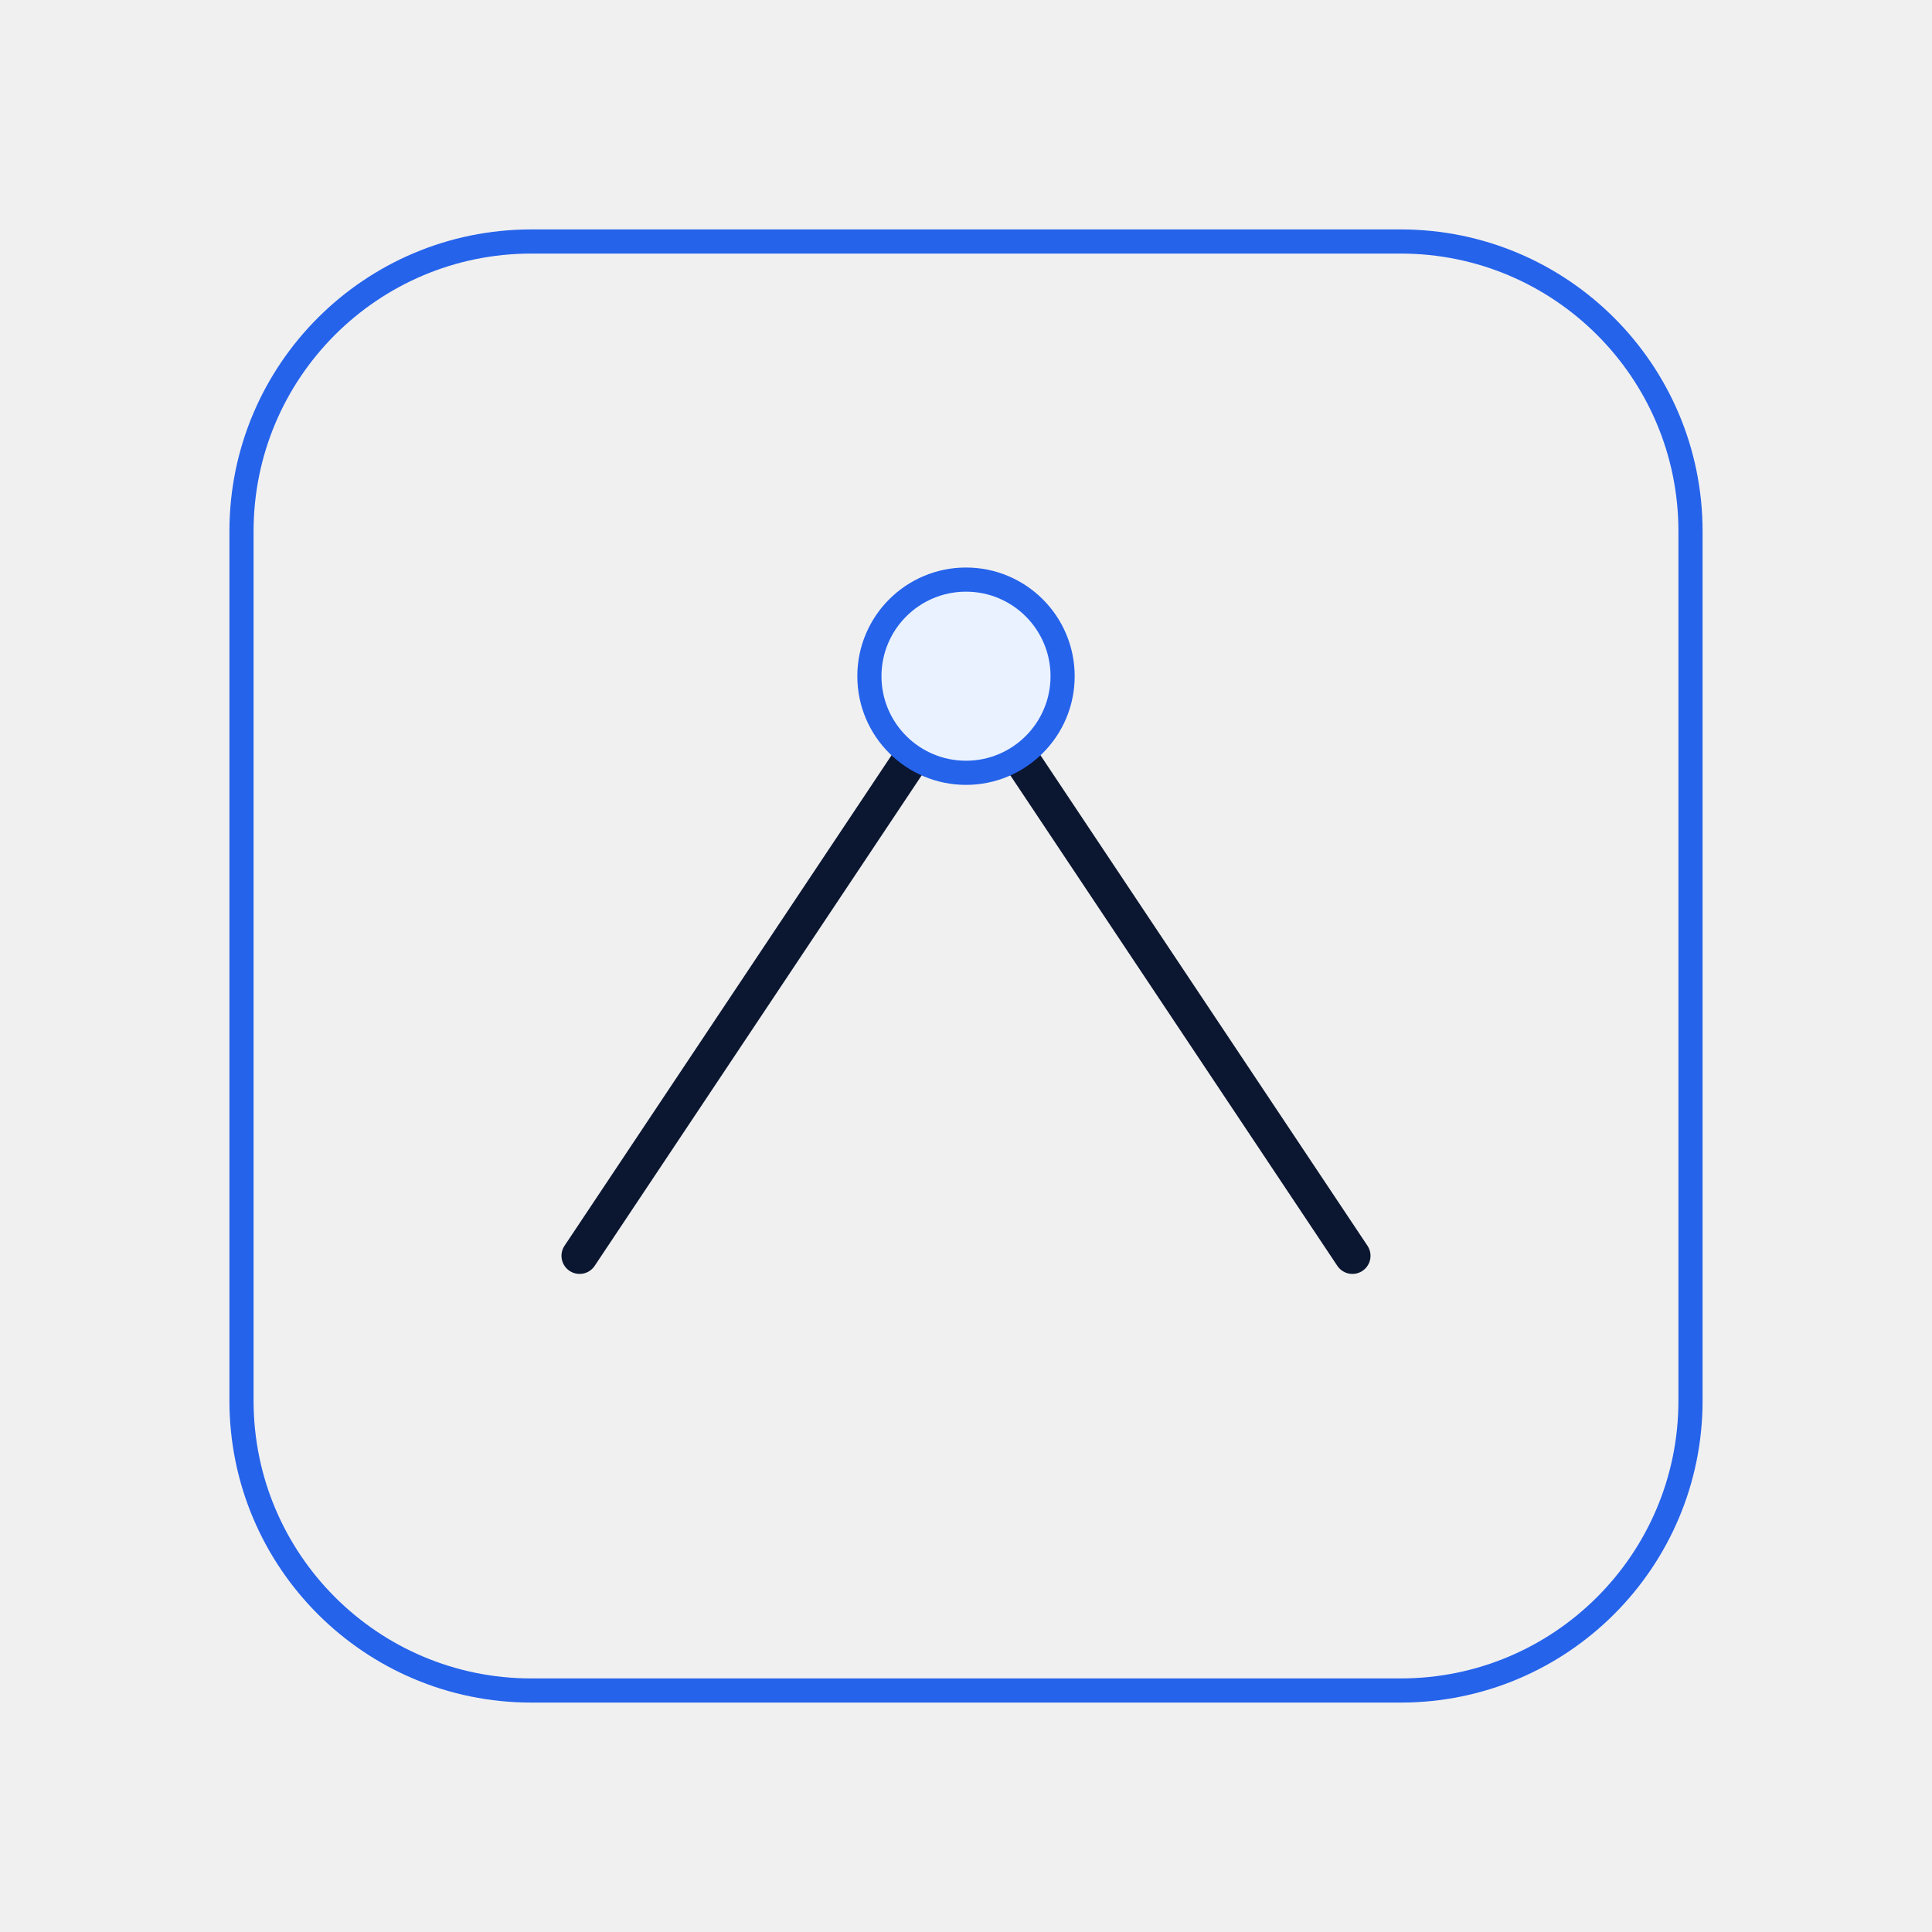
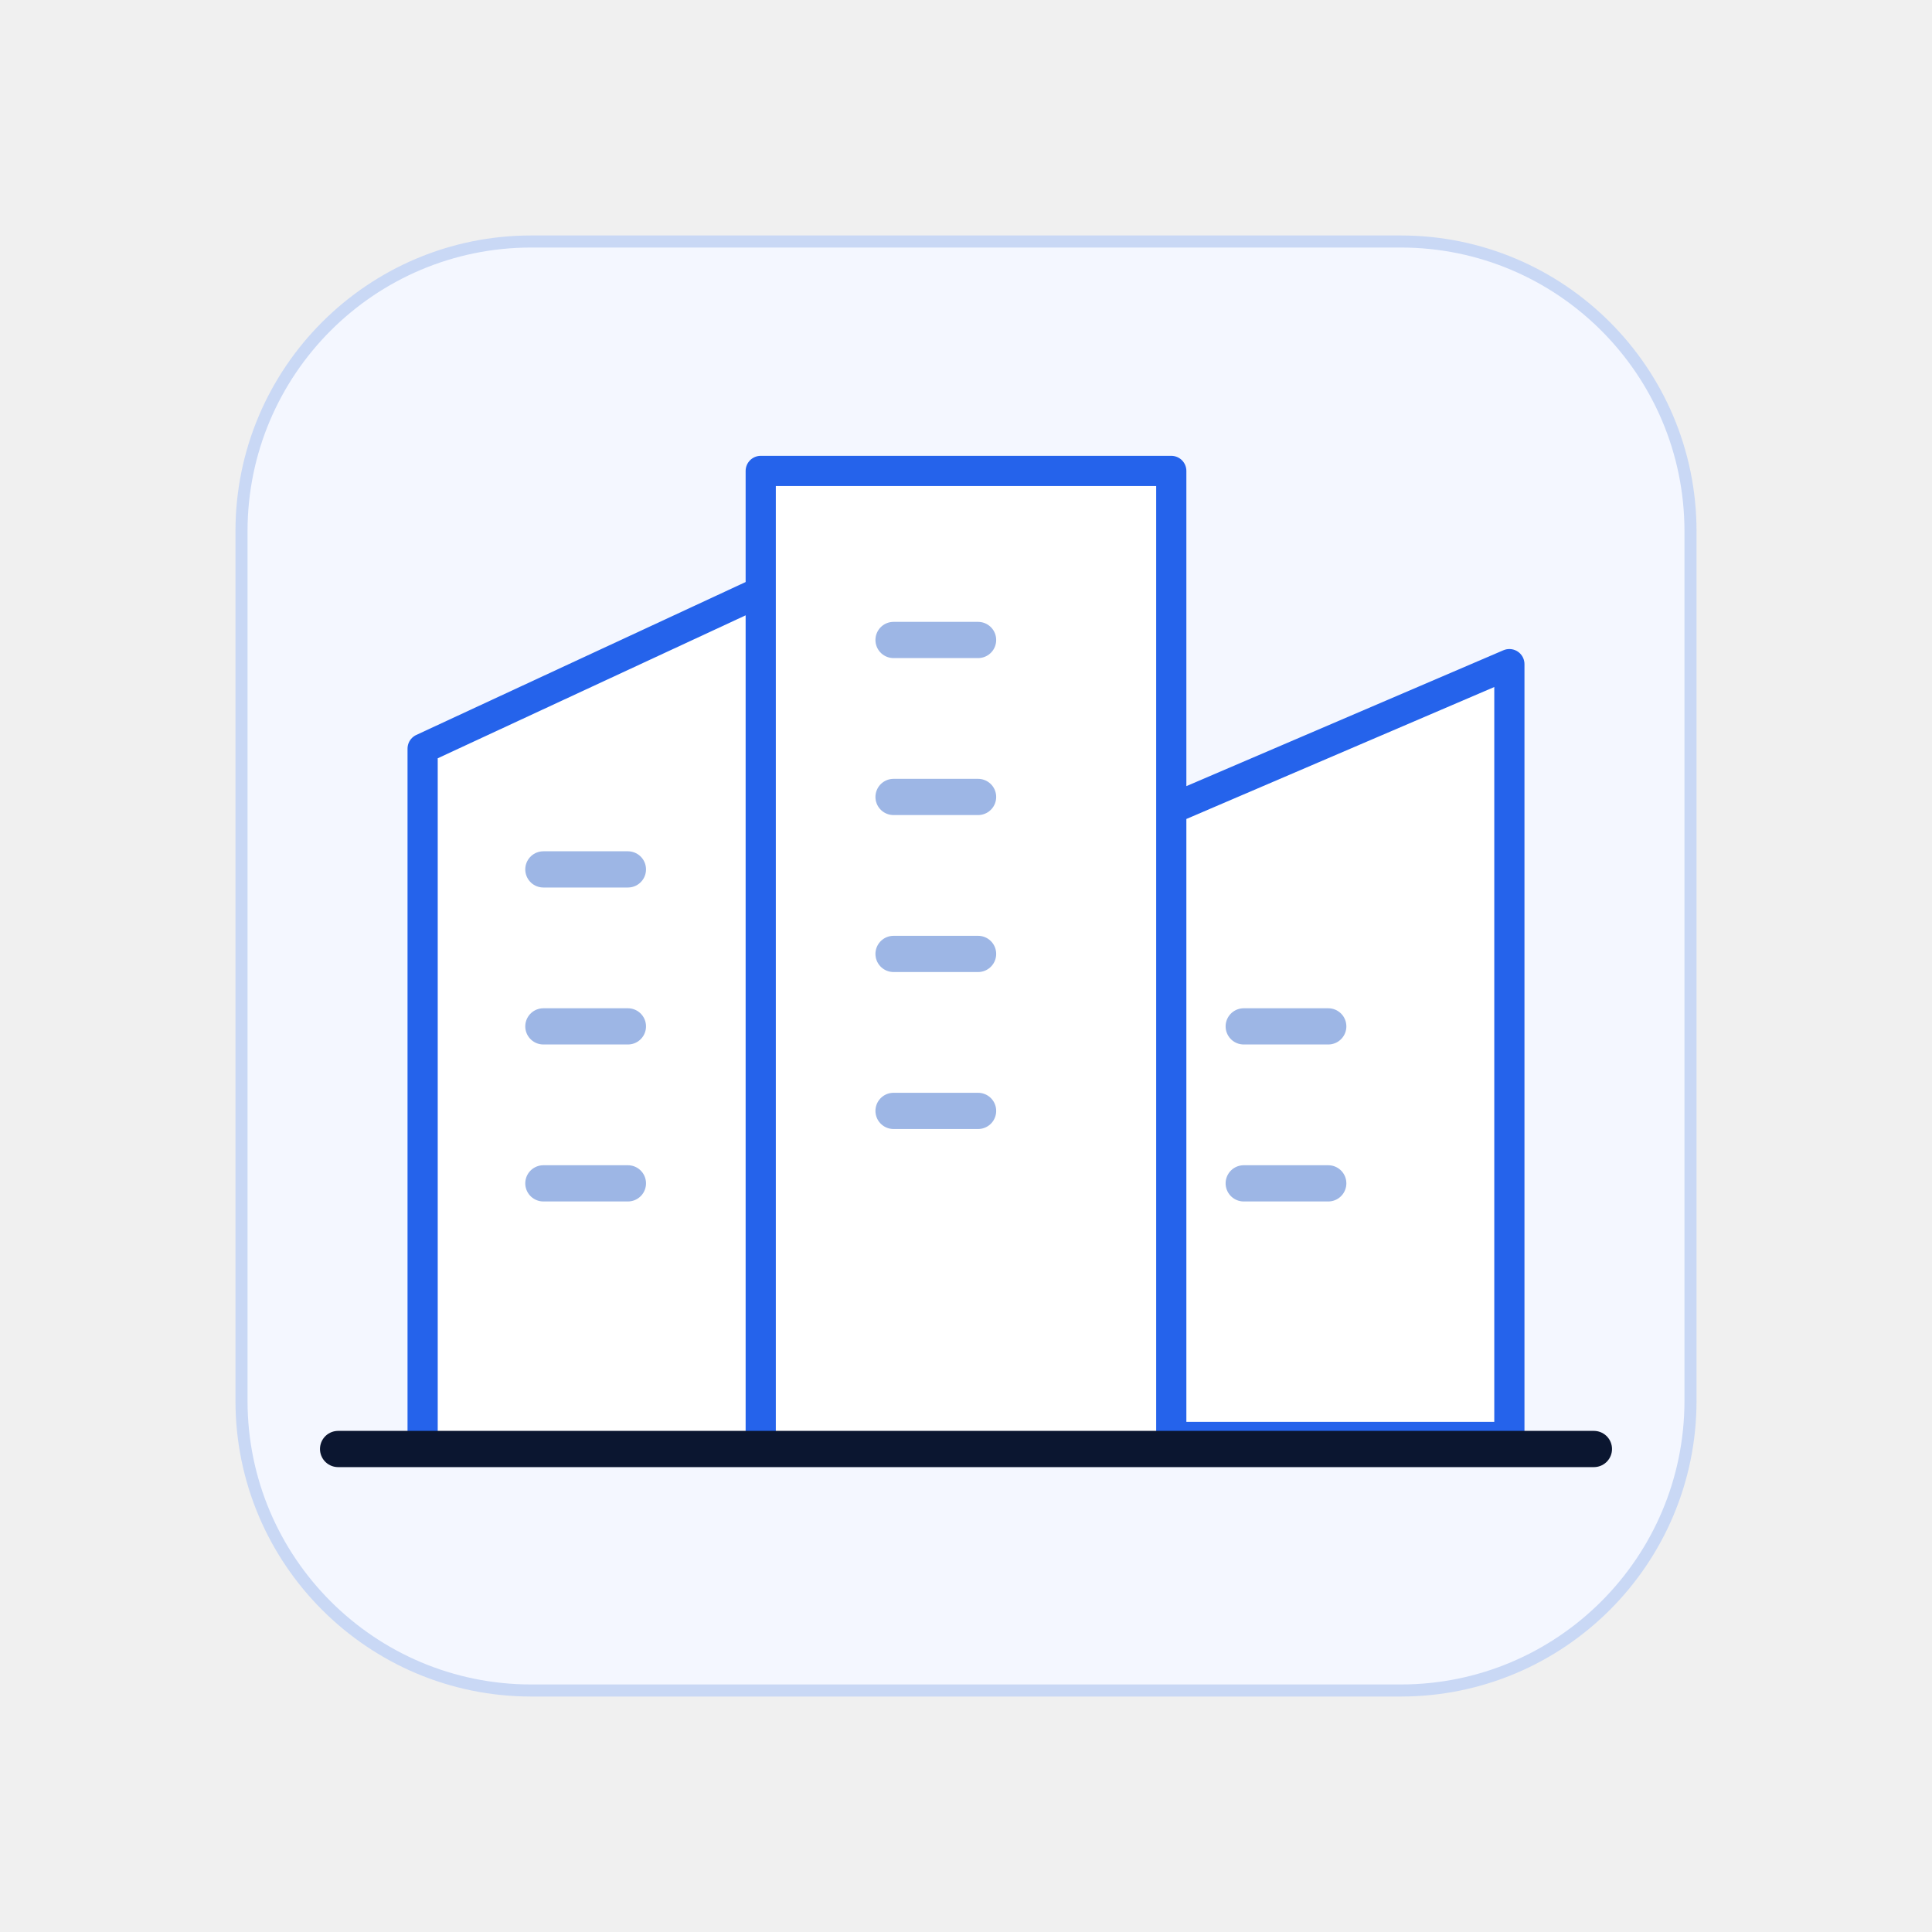
- <svg xmlns="http://www.w3.org/2000/svg" width="160" height="160" viewBox="0 0 160 160" fill="none">
-   <rect x="20" y="20" width="120" height="120" rx="24" stroke="#2563EB" stroke-width="2" />
-   <path d="M48 104L80 56L112 104" stroke="#0B1630" stroke-width="3" stroke-linecap="round" stroke-linejoin="round" />
-   <circle cx="80" cy="56" r="8" fill="#EAF2FF" stroke="#2563EB" stroke-width="2" />
+ <svg xmlns="http://www.w3.org/2000/svg" viewBox="0 0 160 160" fill="none">
+   <rect x="20" y="20" width="120" height="120" rx="24" fill="#F4F7FF" stroke="#C9D8F5" />
+   <path d="M35 119V62l28-13v70M63 119V39h34v80M97 119V67l28-12v64Z" fill="white" stroke="#2563EB" stroke-width="2.5" stroke-linejoin="round" />
+   <path d="M45 72h7m-7 13h7m-7 13h7m22-45h7m-7 13h7m-7 13h7m-7 13h7m22-7h7m-7 13h7" stroke="#9DB6E5" stroke-width="3" stroke-linecap="round" />
+   <path d="M28 120h104" stroke="#0B1630" stroke-width="3" stroke-linecap="round" />
</svg>
